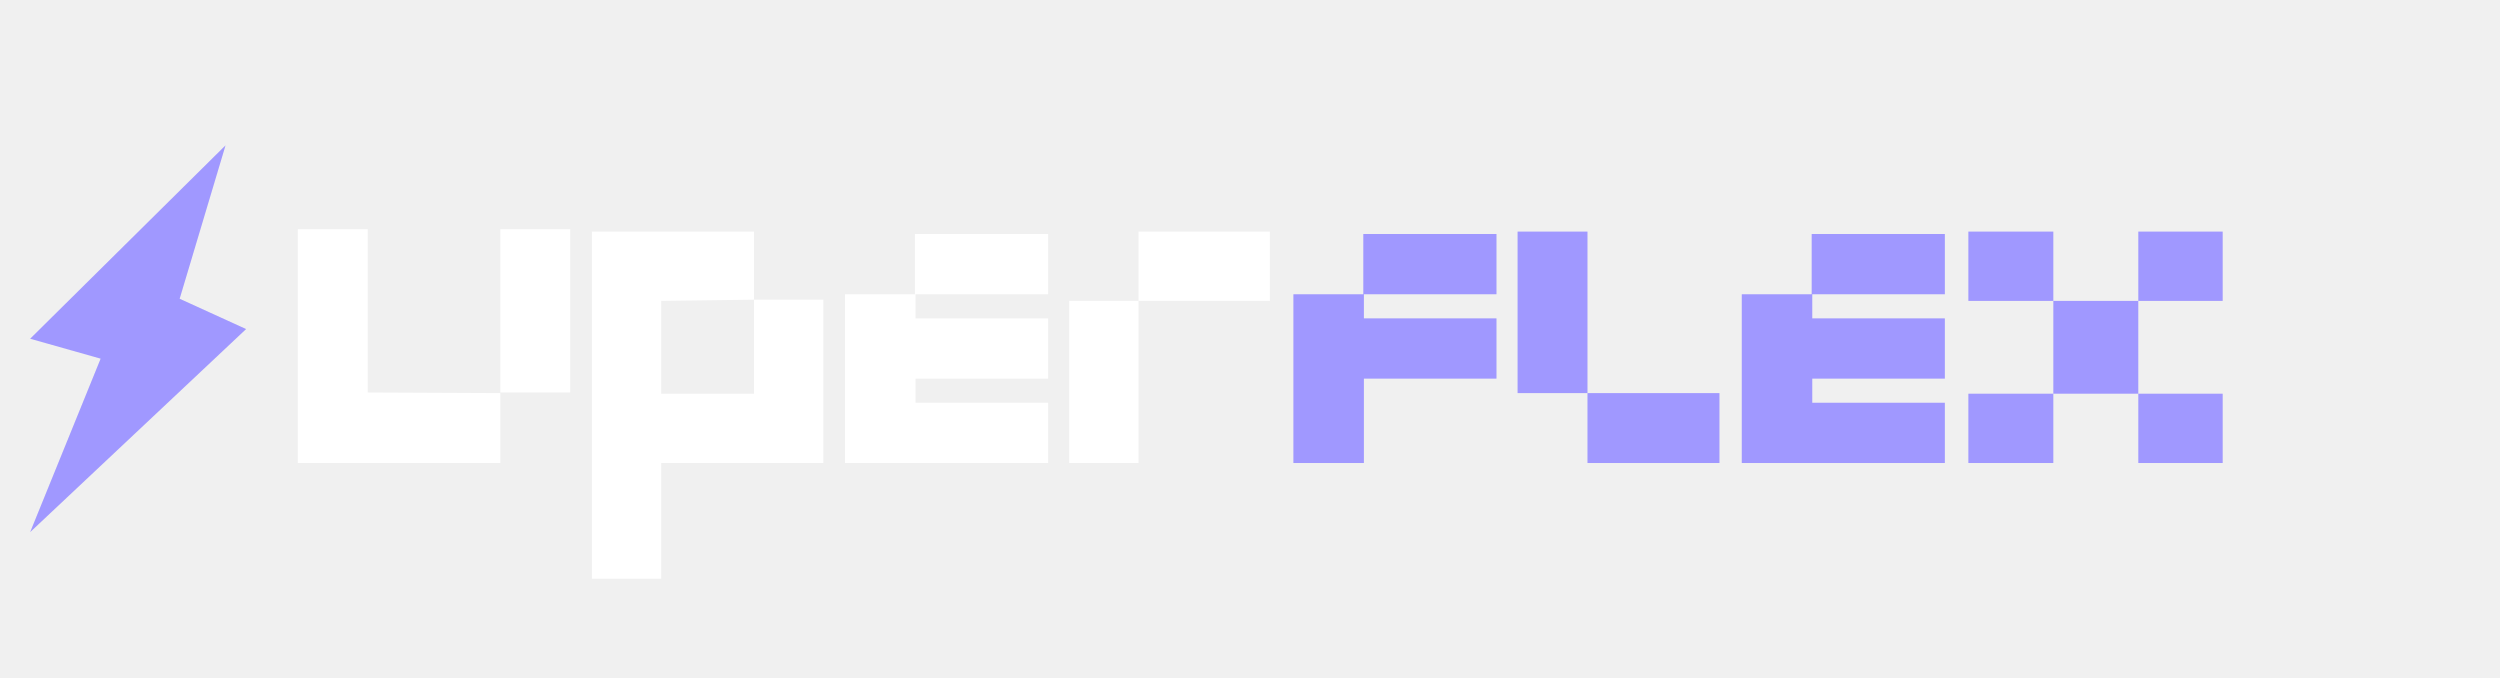
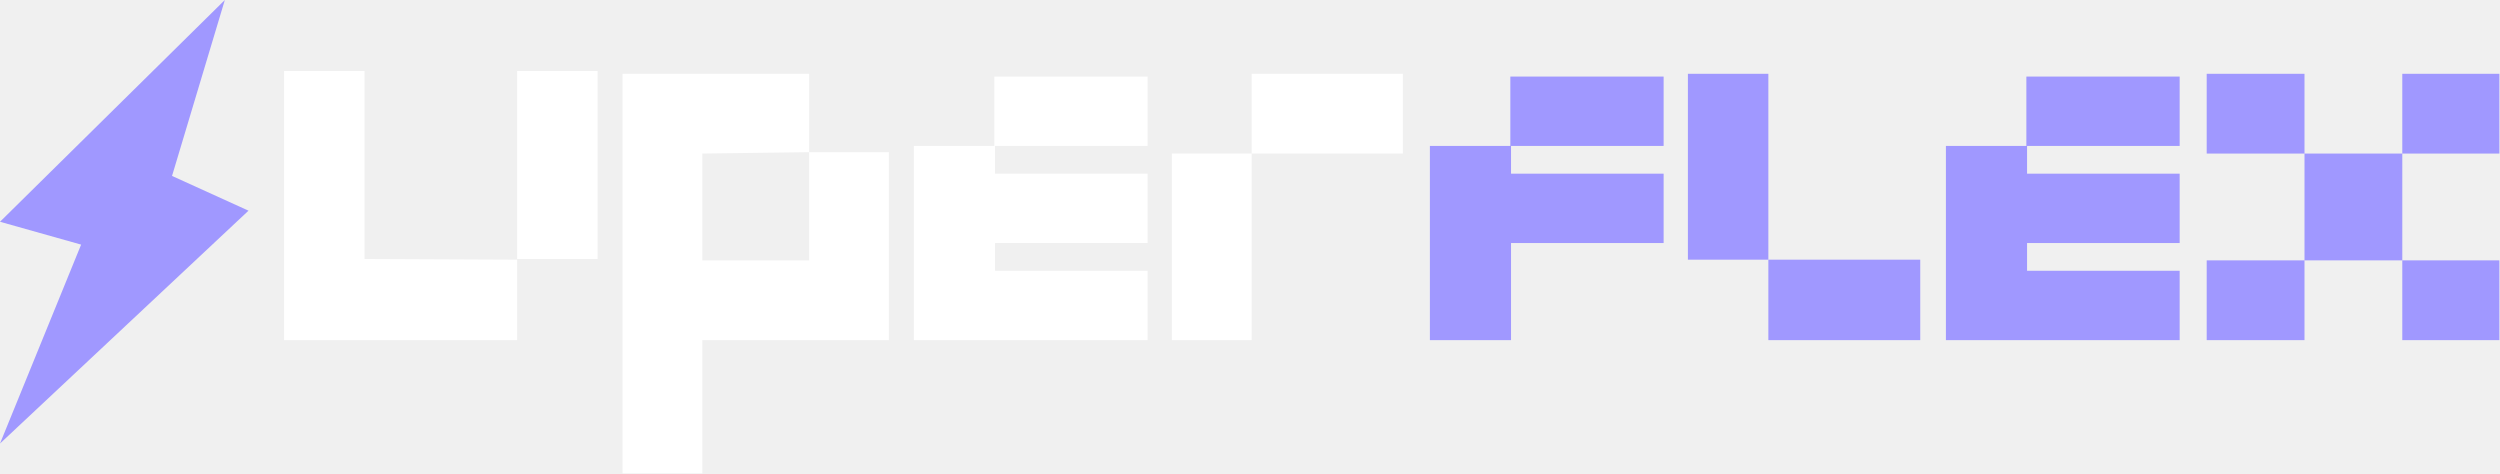
- <svg xmlns="http://www.w3.org/2000/svg" width="1823" height="494" viewBox="0 0 1823 494" fill="none">
-   <path d="M131.001 217.856L164.455 106L22 247L73.397 261.528L22 388L179.45 239.95L131.001 217.856Z" fill="#A098FF" />
-   <path d="M130.521 217.713L130.396 218.13L130.793 218.311L178.564 240.096L23.324 386.067L73.859 261.716L74.07 261.198L73.532 261.047L22.961 246.751L163.414 107.733L130.521 217.713Z" stroke="#A098FF" stroke-opacity="0.12" />
-   <path d="M268.141 333.67V286.209L364.82 286.648V337.625H217.164V167.117H268.141V333.67ZM415.797 286.209H364.82V167.117H415.797V286.209ZM482.154 337.625V422H431.617V168.875H549.83V218.533L482.154 219.412V287.088H549.83V218.533H600.367V337.625H482.154ZM764.283 214.578H667.604V232.156H764.283V276.102H667.604V293.68H764.283V337.625H667.164H616.188V214.578H667.164V170.633H764.283V214.578ZM830.201 337.625H779.664V219.412H830.201V337.625ZM926.002 219.412H830.201V168.875H926.002V219.412Z" fill="white" />
-   <path d="M1091.24 214.578H994.557V232.156H1091.24V276.102H994.557V337.625H943.141V214.578H994.117V170.633H1091.24V214.578ZM1253.83 286.648V337.625H1157.59V286.648H1253.83ZM1157.59 168.875V286.648H1106.62V168.875H1157.59ZM1418.19 214.578H1321.51V232.156H1418.19V276.102H1321.51V293.68H1418.19V337.625H1321.07H1270.09V214.578H1321.07V170.633H1418.19V214.578ZM1497.29 337.625H1435.33V287.088H1497.29V337.625ZM1620.78 219.412H1559.25V287.088H1620.78V337.625H1559.25V287.088H1497.29V275.662V236.551V219.412H1559.25V168.875H1620.78V219.412ZM1497.29 219.412H1435.33V168.875H1497.29V219.412Z" fill="#A098FF" />
+ <svg xmlns="http://www.w3.org/2000/svg" width="1584" height="300" viewBox="0 0 1584 300" fill="none">
+   <path d="M109.001 111.467L142.455 0L0 140.509L51.397 154.986L0 281.018L157.45 133.484L109.001 111.467Z" fill="#A098FF" />
+   <path d="M230.977 211.553V164.092L327.656 164.531V215.508H180V45H230.977V211.553ZM378.633 164.092H327.656V45H378.633V164.092Z" fill="white" />
+   <path d="M444.99 215.508V299.883H394.453V46.758H512.666V96.416L444.99 97.295V164.971H512.666V96.416H563.203V215.508H444.99Z" fill="white" />
+   <path d="M727.119 92.461H630.439V110.039H727.119V153.984H630.439V171.562H727.119V215.508H579.023V92.461H630V48.516H727.119V92.461Z" fill="white" />
+   <path d="M793.037 215.508H742.5V97.295H793.037V215.508ZM888.838 97.295H793.037V46.758H888.838V97.295Z" fill="white" />
+   <path d="M1054.07 92.461H957.393V110.039H1054.07V153.984H957.393V215.508H905.977V92.461H956.953V48.516H1054.07V92.461Z" fill="#A098FF" />
+   <path d="M1216.67 164.531V215.508H1120.43V164.531H1216.67ZM1120.43 46.758V164.531H1069.45V46.758H1120.43Z" fill="#A098FF" />
+   <path d="M1381.03 92.461H1284.35V110.039H1381.03V153.984H1284.35V171.562H1381.03V215.508H1232.93V92.461H1283.91V48.516H1381.03V92.461Z" fill="#A098FF" />
+   <path d="M1460.13 215.508H1398.16V164.971H1460.13V215.508ZM1583.61 97.295H1522.09V164.971H1583.61V215.508H1522.09V164.971H1460.13V97.295H1522.09V46.758H1583.61V97.295ZM1460.13 97.295H1398.16V46.758H1460.13V97.295Z" fill="#A098FF" />
</svg>
